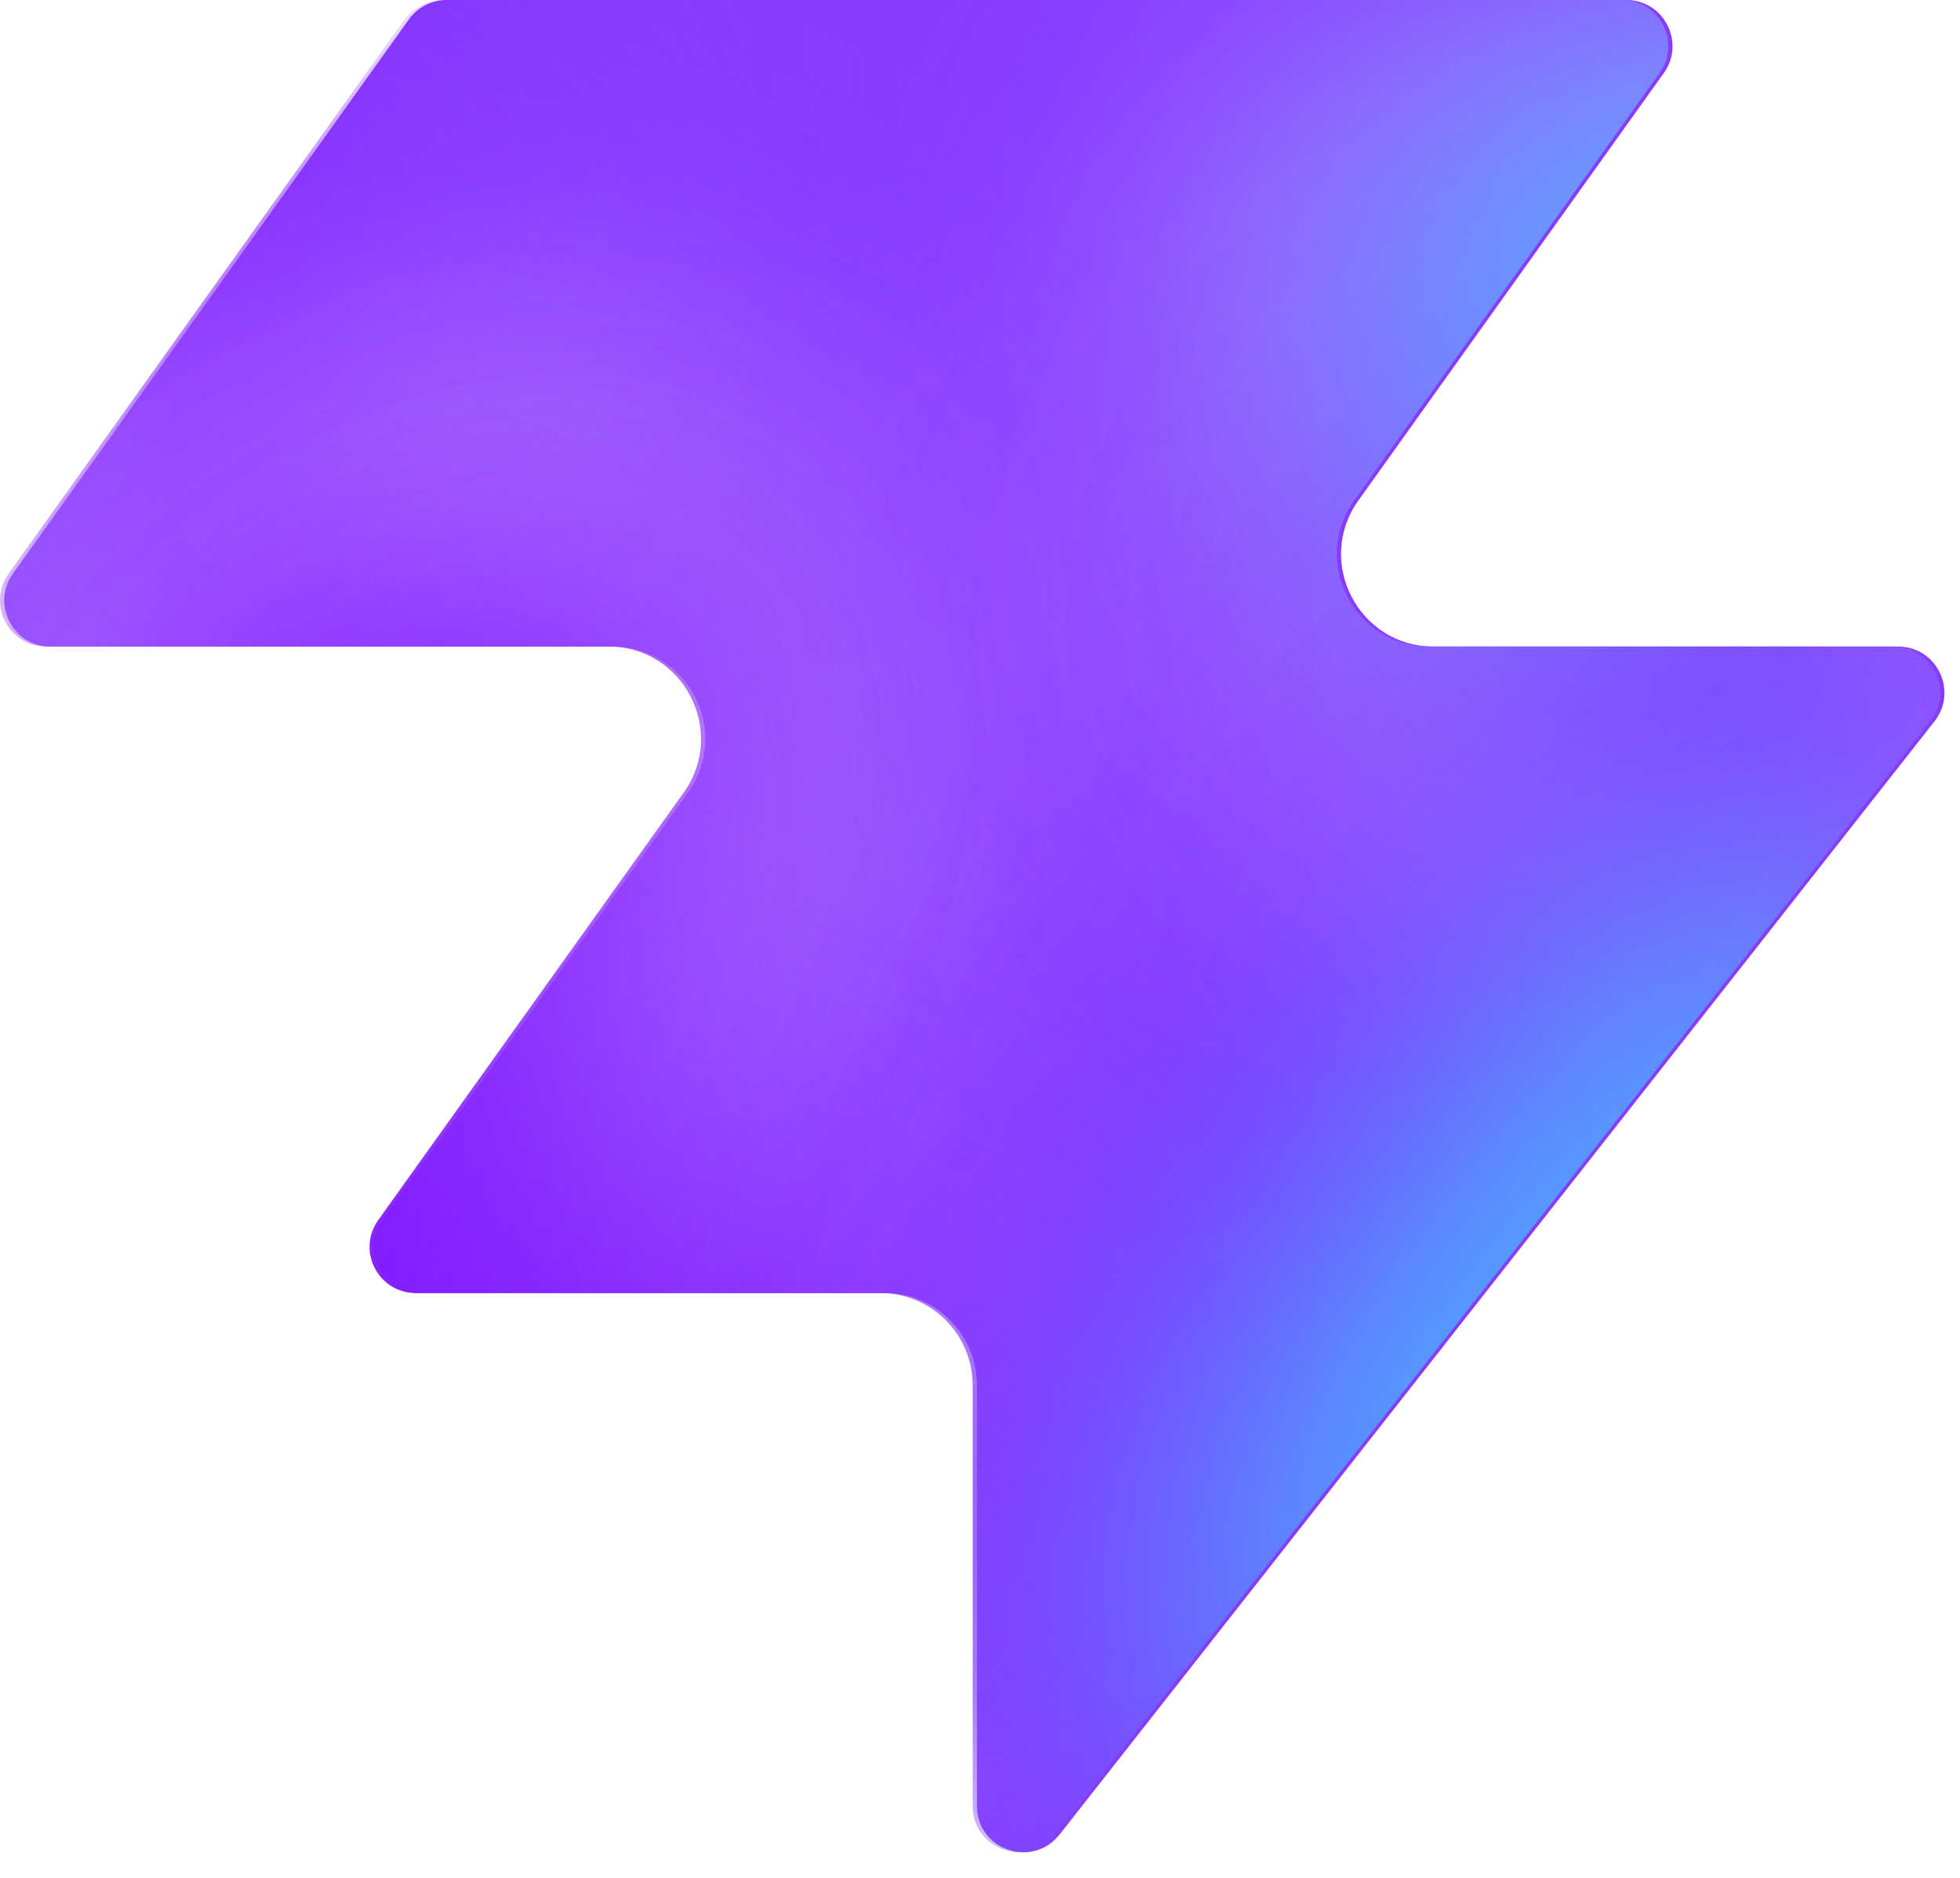
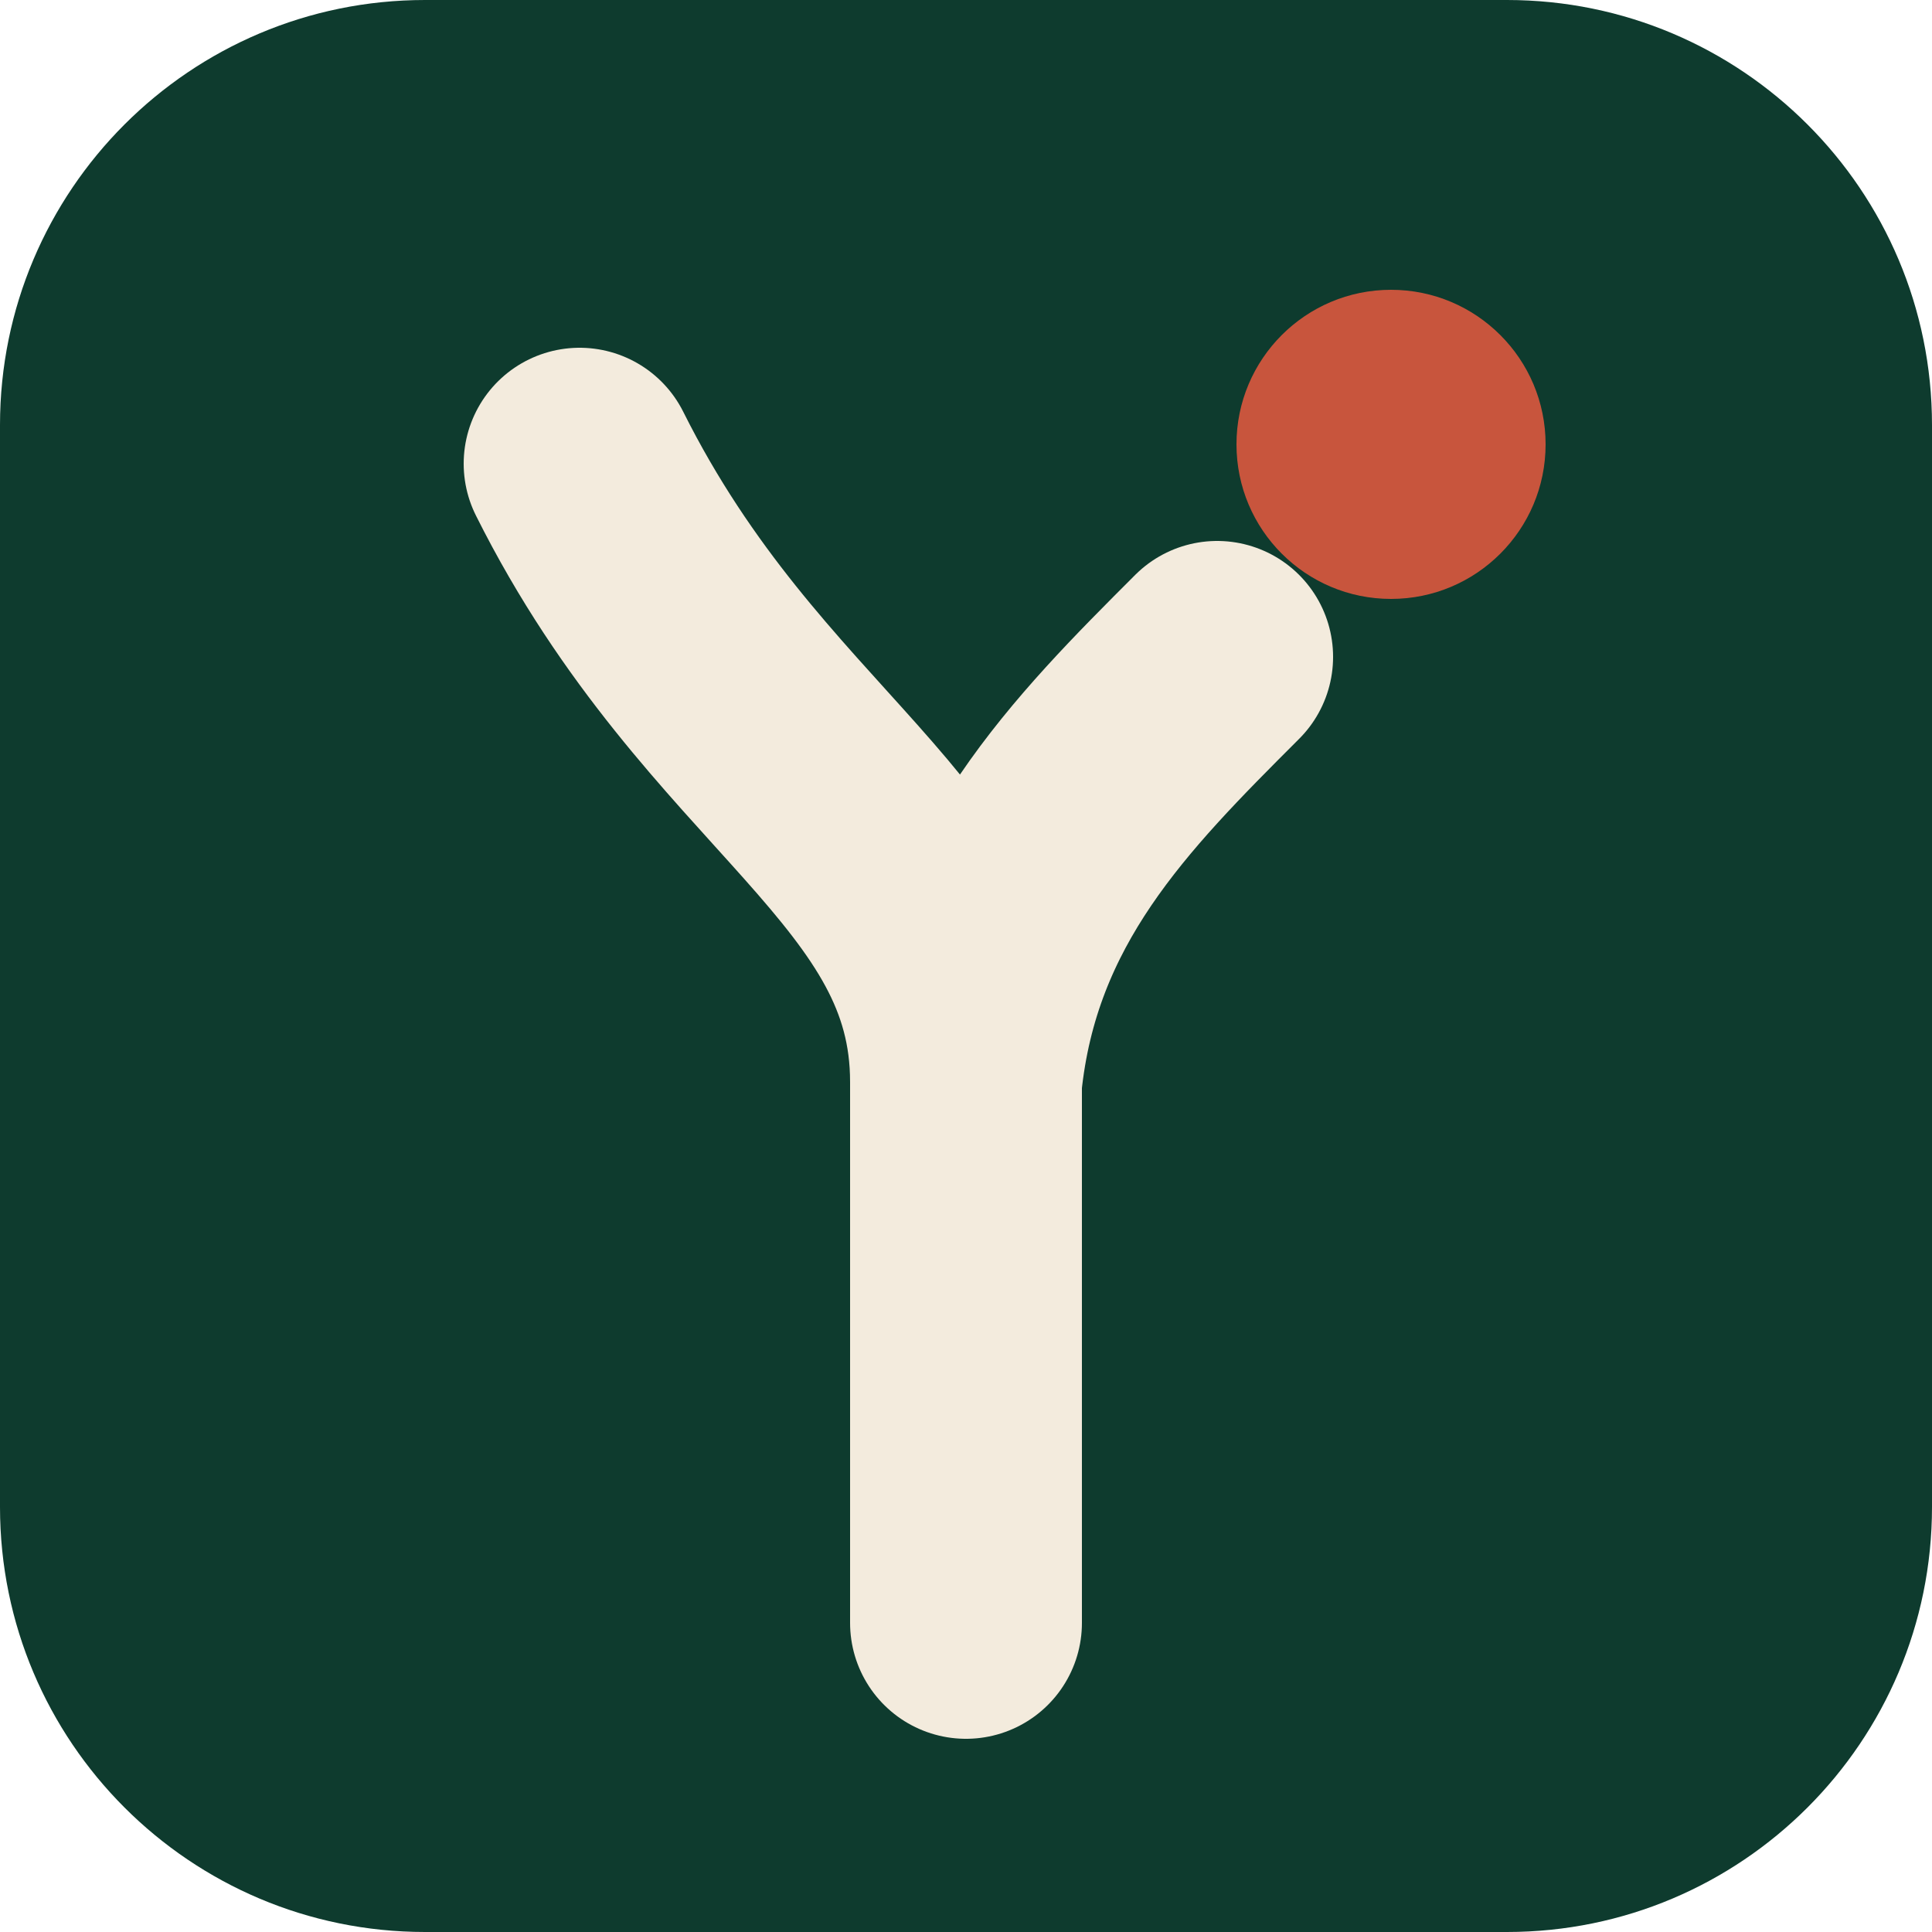
- <svg xmlns="http://www.w3.org/2000/svg" width="48" height="46" fill="none" viewBox="0 0 48 46">
-   <path fill="#863bff" d="M25.946 44.938c-.664.845-2.021.375-2.021-.698V33.937a2.26 2.26 0 0 0-2.262-2.262H10.287c-.92 0-1.456-1.04-.92-1.788l7.48-10.471c1.07-1.497 0-3.578-1.842-3.578H1.237c-.92 0-1.456-1.04-.92-1.788L10.013.474c.214-.297.556-.474.92-.474h28.894c.92 0 1.456 1.04.92 1.788l-7.48 10.471c-1.07 1.498 0 3.579 1.842 3.579h11.377c.943 0 1.473 1.088.89 1.83L25.947 44.94z" style="fill:#863bff;fill:color(display-p3 .525 .23 1);fill-opacity:1" />
-   <mask id="a" width="48" height="46" x="0" y="0" maskUnits="userSpaceOnUse" style="mask-type:alpha">
-     <path fill="#000" d="M25.842 44.938c-.664.844-2.021.375-2.021-.698V33.937a2.26 2.26 0 0 0-2.262-2.262H10.183c-.92 0-1.456-1.04-.92-1.788l7.48-10.471c1.07-1.498 0-3.579-1.842-3.579H1.133c-.92 0-1.456-1.04-.92-1.787L9.91.473c.214-.297.556-.474.92-.474h28.894c.92 0 1.456 1.04.92 1.788l-7.48 10.471c-1.07 1.498 0 3.578 1.842 3.578h11.377c.943 0 1.473 1.088.89 1.832L25.843 44.94z" style="fill:#000;fill-opacity:1" />
-   </mask>
-   <g mask="url(#a)">
-     <g filter="url(#b)">
-       <ellipse cx="5.508" cy="14.704" fill="#ede6ff" rx="5.508" ry="14.704" style="fill:#ede6ff;fill:color(display-p3 .927 .903 1);fill-opacity:1" transform="matrix(.00324 1 1 -.00324 -4.47 31.516)" />
-     </g>
-     <g filter="url(#c)">
-       <ellipse cx="10.399" cy="29.851" fill="#ede6ff" rx="10.399" ry="29.851" style="fill:#ede6ff;fill:color(display-p3 .927 .903 1);fill-opacity:1" transform="matrix(.00324 1 1 -.00324 -39.328 7.883)" />
-     </g>
-     <g filter="url(#d)">
-       <ellipse cx="5.508" cy="30.487" fill="#7e14ff" rx="5.508" ry="30.487" style="fill:#7e14ff;fill:color(display-p3 .492 .077 1);fill-opacity:1" transform="rotate(89.814 -25.913 -14.639)scale(1 -1)" />
-     </g>
-     <g filter="url(#e)">
-       <ellipse cx="5.508" cy="30.599" fill="#7e14ff" rx="5.508" ry="30.599" style="fill:#7e14ff;fill:color(display-p3 .492 .077 1);fill-opacity:1" transform="rotate(89.814 -32.644 -3.334)scale(1 -1)" />
-     </g>
-     <g filter="url(#f)">
-       <ellipse cx="5.508" cy="30.599" fill="#7e14ff" rx="5.508" ry="30.599" style="fill:#7e14ff;fill:color(display-p3 .492 .077 1);fill-opacity:1" transform="matrix(.00324 1 1 -.00324 -34.34 30.47)" />
-     </g>
-     <g filter="url(#g)">
-       <ellipse cx="14.072" cy="22.078" fill="#ede6ff" rx="14.072" ry="22.078" style="fill:#ede6ff;fill:color(display-p3 .927 .903 1);fill-opacity:1" transform="rotate(93.35 24.506 48.493)scale(-1 1)" />
-     </g>
-     <g filter="url(#h)">
-       <ellipse cx="3.47" cy="21.501" fill="#7e14ff" rx="3.47" ry="21.501" style="fill:#7e14ff;fill:color(display-p3 .492 .077 1);fill-opacity:1" transform="rotate(89.009 28.708 47.59)scale(-1 1)" />
-     </g>
-     <g filter="url(#i)">
-       <ellipse cx="3.47" cy="21.501" fill="#7e14ff" rx="3.47" ry="21.501" style="fill:#7e14ff;fill:color(display-p3 .492 .077 1);fill-opacity:1" transform="rotate(89.009 28.708 47.59)scale(-1 1)" />
-     </g>
-     <g filter="url(#j)">
-       <ellipse cx=".387" cy="8.972" fill="#7e14ff" rx="4.407" ry="29.108" style="fill:#7e14ff;fill:color(display-p3 .492 .077 1);fill-opacity:1" transform="rotate(39.51 .387 8.972)" />
-     </g>
-     <g filter="url(#k)">
-       <ellipse cx="47.523" cy="-6.092" fill="#7e14ff" rx="4.407" ry="29.108" style="fill:#7e14ff;fill:color(display-p3 .492 .077 1);fill-opacity:1" transform="rotate(37.892 47.523 -6.092)" />
-     </g>
-     <g filter="url(#l)">
-       <ellipse cx="41.412" cy="6.333" fill="#47bfff" rx="5.971" ry="9.665" style="fill:#47bfff;fill:color(display-p3 .28 .748 1);fill-opacity:1" transform="rotate(37.892 41.412 6.333)" />
-     </g>
-     <g filter="url(#m)">
-       <ellipse cx="-1.879" cy="38.332" fill="#7e14ff" rx="4.407" ry="29.108" style="fill:#7e14ff;fill:color(display-p3 .492 .077 1);fill-opacity:1" transform="rotate(37.892 -1.88 38.332)" />
-     </g>
-     <g filter="url(#n)">
-       <ellipse cx="-1.879" cy="38.332" fill="#7e14ff" rx="4.407" ry="29.108" style="fill:#7e14ff;fill:color(display-p3 .492 .077 1);fill-opacity:1" transform="rotate(37.892 -1.88 38.332)" />
-     </g>
-     <g filter="url(#o)">
-       <ellipse cx="35.651" cy="29.907" fill="#7e14ff" rx="4.407" ry="29.108" style="fill:#7e14ff;fill:color(display-p3 .492 .077 1);fill-opacity:1" transform="rotate(37.892 35.651 29.907)" />
-     </g>
-     <g filter="url(#p)">
-       <ellipse cx="38.418" cy="32.4" fill="#47bfff" rx="5.971" ry="15.297" style="fill:#47bfff;fill:color(display-p3 .28 .748 1);fill-opacity:1" transform="rotate(37.892 38.418 32.4)" />
-     </g>
-   </g>
-   <defs>
-     <filter id="b" width="60.045" height="41.654" x="-19.77" y="16.149" color-interpolation-filters="sRGB" filterUnits="userSpaceOnUse">
-       <feFlood flood-opacity="0" result="BackgroundImageFix" />
-       <feBlend in="SourceGraphic" in2="BackgroundImageFix" result="shape" />
-       <feGaussianBlur result="effect1_foregroundBlur_2002_17158" stdDeviation="7.659" />
-     </filter>
-     <filter id="c" width="90.34" height="51.437" x="-54.613" y="-7.533" color-interpolation-filters="sRGB" filterUnits="userSpaceOnUse">
-       <feFlood flood-opacity="0" result="BackgroundImageFix" />
-       <feBlend in="SourceGraphic" in2="BackgroundImageFix" result="shape" />
-       <feGaussianBlur result="effect1_foregroundBlur_2002_17158" stdDeviation="7.659" />
-     </filter>
-     <filter id="d" width="79.355" height="29.4" x="-49.64" y="2.03" color-interpolation-filters="sRGB" filterUnits="userSpaceOnUse">
-       <feFlood flood-opacity="0" result="BackgroundImageFix" />
-       <feBlend in="SourceGraphic" in2="BackgroundImageFix" result="shape" />
-       <feGaussianBlur result="effect1_foregroundBlur_2002_17158" stdDeviation="4.596" />
-     </filter>
-     <filter id="e" width="79.579" height="29.4" x="-45.045" y="20.029" color-interpolation-filters="sRGB" filterUnits="userSpaceOnUse">
-       <feFlood flood-opacity="0" result="BackgroundImageFix" />
-       <feBlend in="SourceGraphic" in2="BackgroundImageFix" result="shape" />
-       <feGaussianBlur result="effect1_foregroundBlur_2002_17158" stdDeviation="4.596" />
-     </filter>
-     <filter id="f" width="79.579" height="29.4" x="-43.513" y="21.178" color-interpolation-filters="sRGB" filterUnits="userSpaceOnUse">
-       <feFlood flood-opacity="0" result="BackgroundImageFix" />
-       <feBlend in="SourceGraphic" in2="BackgroundImageFix" result="shape" />
-       <feGaussianBlur result="effect1_foregroundBlur_2002_17158" stdDeviation="4.596" />
-     </filter>
-     <filter id="g" width="74.749" height="58.852" x="15.756" y="-17.901" color-interpolation-filters="sRGB" filterUnits="userSpaceOnUse">
-       <feFlood flood-opacity="0" result="BackgroundImageFix" />
-       <feBlend in="SourceGraphic" in2="BackgroundImageFix" result="shape" />
-       <feGaussianBlur result="effect1_foregroundBlur_2002_17158" stdDeviation="7.659" />
-     </filter>
-     <filter id="h" width="61.377" height="25.362" x="23.548" y="2.284" color-interpolation-filters="sRGB" filterUnits="userSpaceOnUse">
-       <feFlood flood-opacity="0" result="BackgroundImageFix" />
-       <feBlend in="SourceGraphic" in2="BackgroundImageFix" result="shape" />
-       <feGaussianBlur result="effect1_foregroundBlur_2002_17158" stdDeviation="4.596" />
-     </filter>
-     <filter id="i" width="61.377" height="25.362" x="23.548" y="2.284" color-interpolation-filters="sRGB" filterUnits="userSpaceOnUse">
-       <feFlood flood-opacity="0" result="BackgroundImageFix" />
-       <feBlend in="SourceGraphic" in2="BackgroundImageFix" result="shape" />
-       <feGaussianBlur result="effect1_foregroundBlur_2002_17158" stdDeviation="4.596" />
-     </filter>
-     <filter id="j" width="56.045" height="63.649" x="-27.636" y="-22.853" color-interpolation-filters="sRGB" filterUnits="userSpaceOnUse">
-       <feFlood flood-opacity="0" result="BackgroundImageFix" />
-       <feBlend in="SourceGraphic" in2="BackgroundImageFix" result="shape" />
-       <feGaussianBlur result="effect1_foregroundBlur_2002_17158" stdDeviation="4.596" />
-     </filter>
-     <filter id="k" width="54.814" height="64.646" x="20.116" y="-38.415" color-interpolation-filters="sRGB" filterUnits="userSpaceOnUse">
-       <feFlood flood-opacity="0" result="BackgroundImageFix" />
-       <feBlend in="SourceGraphic" in2="BackgroundImageFix" result="shape" />
-       <feGaussianBlur result="effect1_foregroundBlur_2002_17158" stdDeviation="4.596" />
-     </filter>
-     <filter id="l" width="33.541" height="35.313" x="24.641" y="-11.323" color-interpolation-filters="sRGB" filterUnits="userSpaceOnUse">
-       <feFlood flood-opacity="0" result="BackgroundImageFix" />
-       <feBlend in="SourceGraphic" in2="BackgroundImageFix" result="shape" />
-       <feGaussianBlur result="effect1_foregroundBlur_2002_17158" stdDeviation="4.596" />
-     </filter>
-     <filter id="m" width="54.814" height="64.646" x="-29.286" y="6.009" color-interpolation-filters="sRGB" filterUnits="userSpaceOnUse">
-       <feFlood flood-opacity="0" result="BackgroundImageFix" />
-       <feBlend in="SourceGraphic" in2="BackgroundImageFix" result="shape" />
-       <feGaussianBlur result="effect1_foregroundBlur_2002_17158" stdDeviation="4.596" />
-     </filter>
-     <filter id="n" width="54.814" height="64.646" x="-29.286" y="6.009" color-interpolation-filters="sRGB" filterUnits="userSpaceOnUse">
-       <feFlood flood-opacity="0" result="BackgroundImageFix" />
-       <feBlend in="SourceGraphic" in2="BackgroundImageFix" result="shape" />
-       <feGaussianBlur result="effect1_foregroundBlur_2002_17158" stdDeviation="4.596" />
-     </filter>
-     <filter id="o" width="54.814" height="64.646" x="8.244" y="-2.416" color-interpolation-filters="sRGB" filterUnits="userSpaceOnUse">
-       <feFlood flood-opacity="0" result="BackgroundImageFix" />
-       <feBlend in="SourceGraphic" in2="BackgroundImageFix" result="shape" />
-       <feGaussianBlur result="effect1_foregroundBlur_2002_17158" stdDeviation="4.596" />
-     </filter>
-     <filter id="p" width="39.409" height="43.623" x="18.713" y="10.588" color-interpolation-filters="sRGB" filterUnits="userSpaceOnUse">
-       <feFlood flood-opacity="0" result="BackgroundImageFix" />
-       <feBlend in="SourceGraphic" in2="BackgroundImageFix" result="shape" />
-       <feGaussianBlur result="effect1_foregroundBlur_2002_17158" stdDeviation="4.596" />
-     </filter>
-   </defs>
+ <svg xmlns="http://www.w3.org/2000/svg" viewBox="0 0 100 100">
+   <rect width="100" height="100" rx="22" fill="#0E3B2E" />
+   <path d="M50 84 L50 56 C50 44 38 40 30 24 M50 56 C51 46 57 40 63 34" fill="none" stroke="#F3EBDD" stroke-width="12" stroke-linecap="round" />
+   <circle cx="72" cy="23" r="8" fill="#C8553D" />
</svg>
